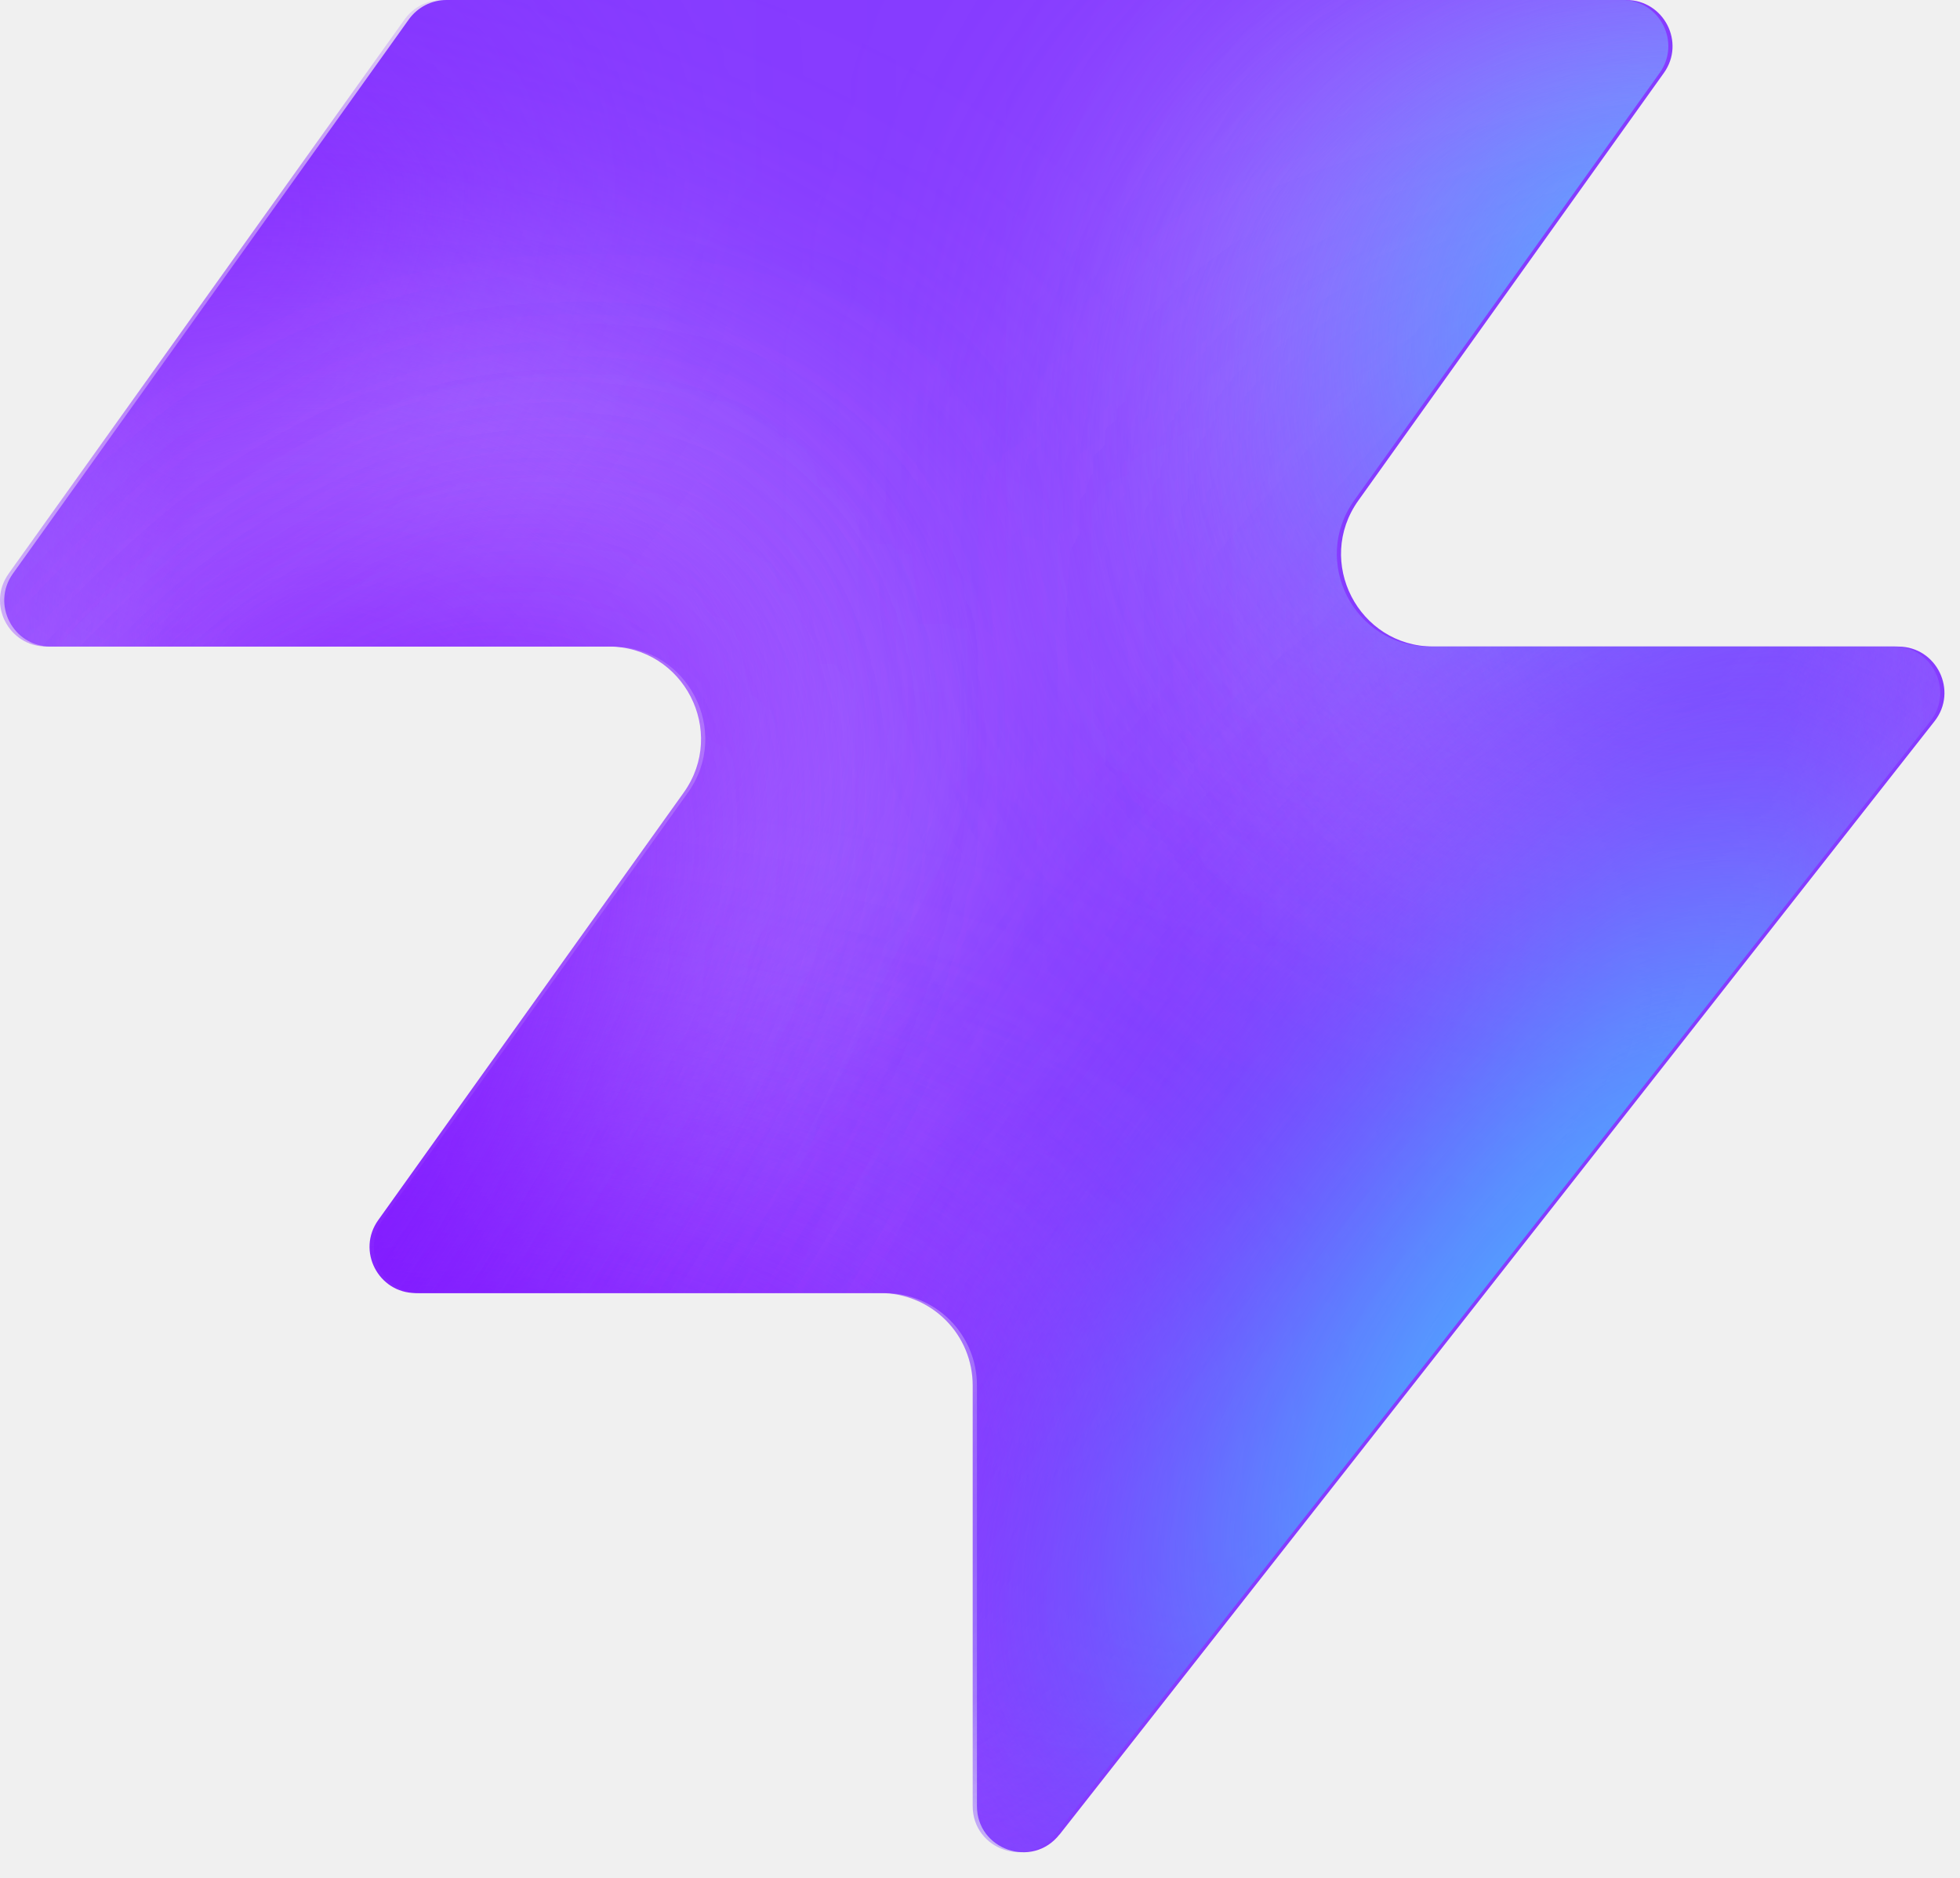
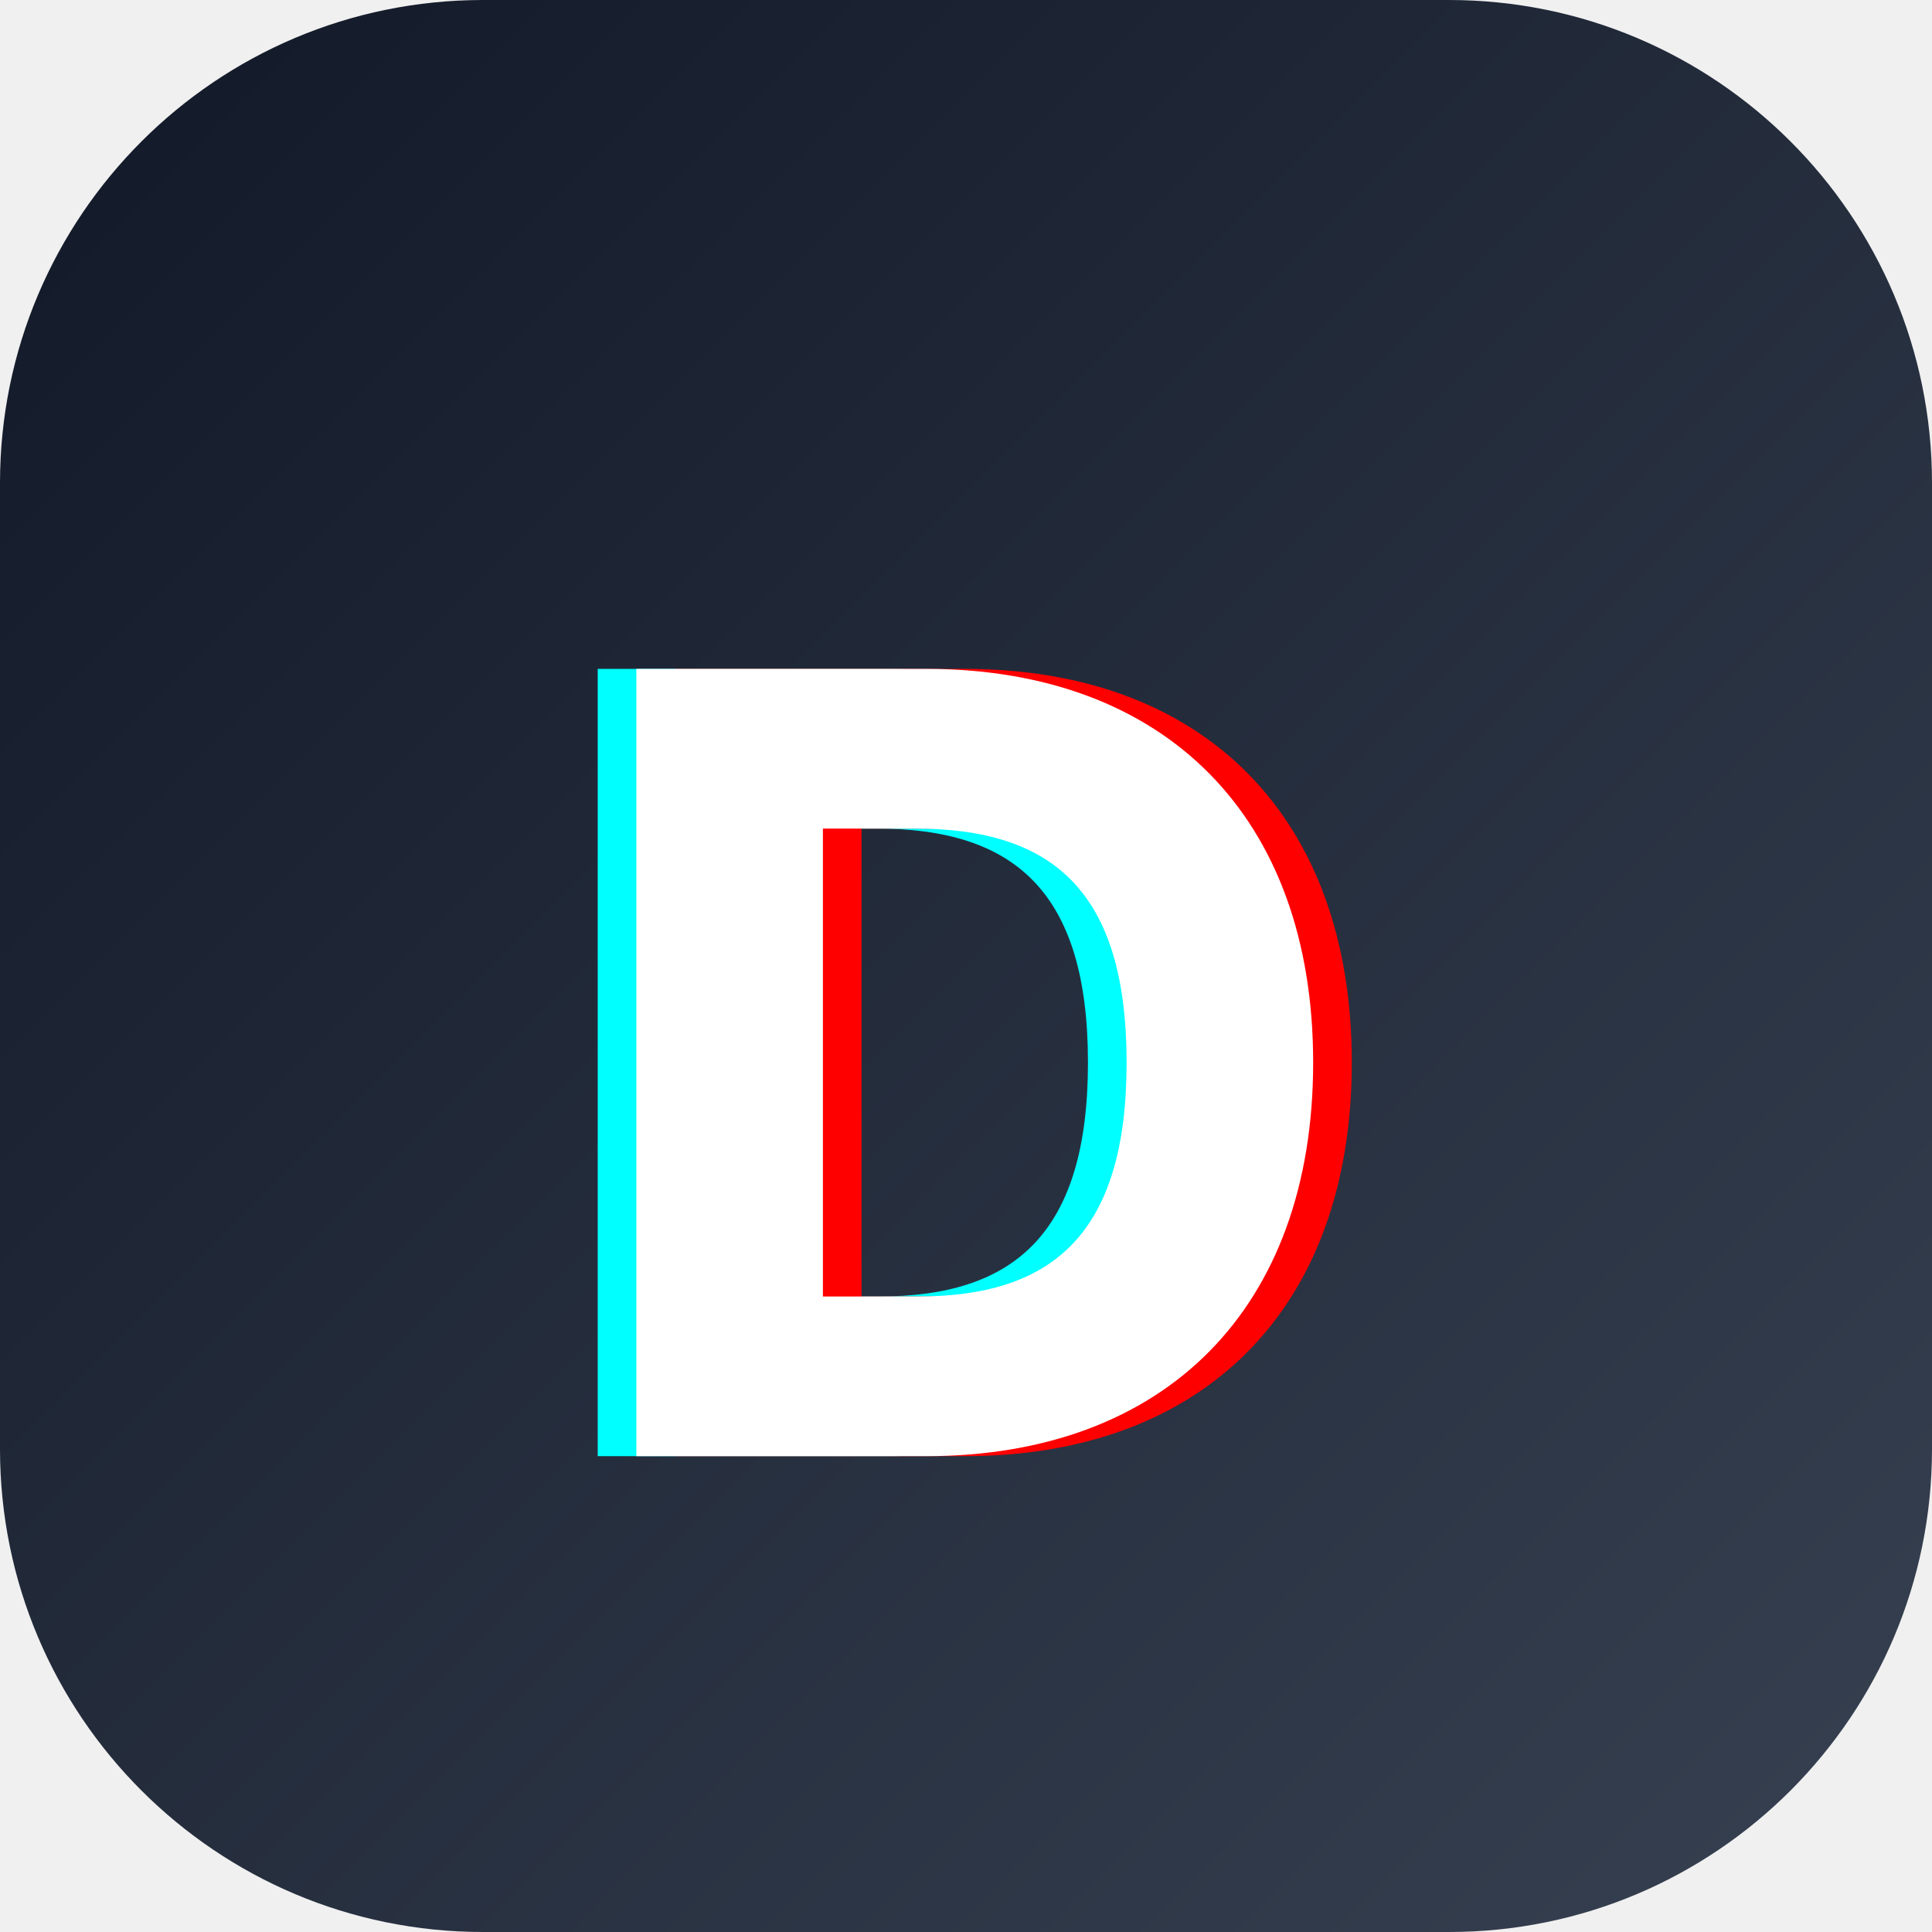
- <svg xmlns="http://www.w3.org/2000/svg" width="48" height="46" fill="none" viewBox="0 0 48 46">
-   <path fill="#863bff" d="M25.946 44.938c-.664.845-2.021.375-2.021-.698V33.937a2.26 2.26 0 0 0-2.262-2.262H10.287c-.92 0-1.456-1.04-.92-1.788l7.48-10.471c1.07-1.497 0-3.578-1.842-3.578H1.237c-.92 0-1.456-1.04-.92-1.788L10.013.474c.214-.297.556-.474.92-.474h28.894c.92 0 1.456 1.04.92 1.788l-7.48 10.471c-1.07 1.498 0 3.579 1.842 3.579h11.377c.943 0 1.473 1.088.89 1.83L25.947 44.94z" style="fill:#863bff;fill:color(display-p3 .525 .23 1);fill-opacity:1" />
-   <mask id="a" width="48" height="46" x="0" y="0" maskUnits="userSpaceOnUse" style="mask-type:alpha">
-     <path fill="#000" d="M25.842 44.938c-.664.844-2.021.375-2.021-.698V33.937a2.26 2.26 0 0 0-2.262-2.262H10.183c-.92 0-1.456-1.04-.92-1.788l7.48-10.471c1.07-1.498 0-3.579-1.842-3.579H1.133c-.92 0-1.456-1.04-.92-1.787L9.91.473c.214-.297.556-.474.92-.474h28.894c.92 0 1.456 1.04.92 1.788l-7.48 10.471c-1.07 1.498 0 3.578 1.842 3.578h11.377c.943 0 1.473 1.088.89 1.832L25.843 44.94z" style="fill:#000;fill-opacity:1" />
-   </mask>
-   <g mask="url(#a)">
-     <g filter="url(#b)">
-       <ellipse cx="5.508" cy="14.704" fill="#ede6ff" rx="5.508" ry="14.704" style="fill:#ede6ff;fill:color(display-p3 .927 .903 1);fill-opacity:1" transform="matrix(.00324 1 1 -.00324 -4.47 31.516)" />
-     </g>
-     <g filter="url(#c)">
-       <ellipse cx="10.399" cy="29.851" fill="#ede6ff" rx="10.399" ry="29.851" style="fill:#ede6ff;fill:color(display-p3 .927 .903 1);fill-opacity:1" transform="matrix(.00324 1 1 -.00324 -39.328 7.883)" />
-     </g>
-     <g filter="url(#d)">
-       <ellipse cx="5.508" cy="30.487" fill="#7e14ff" rx="5.508" ry="30.487" style="fill:#7e14ff;fill:color(display-p3 .492 .077 1);fill-opacity:1" transform="rotate(89.814 -25.913 -14.639)scale(1 -1)" />
-     </g>
-     <g filter="url(#e)">
-       <ellipse cx="5.508" cy="30.599" fill="#7e14ff" rx="5.508" ry="30.599" style="fill:#7e14ff;fill:color(display-p3 .492 .077 1);fill-opacity:1" transform="rotate(89.814 -32.644 -3.334)scale(1 -1)" />
-     </g>
-     <g filter="url(#f)">
-       <ellipse cx="5.508" cy="30.599" fill="#7e14ff" rx="5.508" ry="30.599" style="fill:#7e14ff;fill:color(display-p3 .492 .077 1);fill-opacity:1" transform="matrix(.00324 1 1 -.00324 -34.34 30.47)" />
-     </g>
-     <g filter="url(#g)">
-       <ellipse cx="14.072" cy="22.078" fill="#ede6ff" rx="14.072" ry="22.078" style="fill:#ede6ff;fill:color(display-p3 .927 .903 1);fill-opacity:1" transform="rotate(93.35 24.506 48.493)scale(-1 1)" />
-     </g>
-     <g filter="url(#h)">
-       <ellipse cx="3.47" cy="21.501" fill="#7e14ff" rx="3.47" ry="21.501" style="fill:#7e14ff;fill:color(display-p3 .492 .077 1);fill-opacity:1" transform="rotate(89.009 28.708 47.59)scale(-1 1)" />
-     </g>
-     <g filter="url(#i)">
-       <ellipse cx="3.47" cy="21.501" fill="#7e14ff" rx="3.47" ry="21.501" style="fill:#7e14ff;fill:color(display-p3 .492 .077 1);fill-opacity:1" transform="rotate(89.009 28.708 47.59)scale(-1 1)" />
-     </g>
-     <g filter="url(#j)">
-       <ellipse cx=".387" cy="8.972" fill="#7e14ff" rx="4.407" ry="29.108" style="fill:#7e14ff;fill:color(display-p3 .492 .077 1);fill-opacity:1" transform="rotate(39.51 .387 8.972)" />
-     </g>
-     <g filter="url(#k)">
-       <ellipse cx="47.523" cy="-6.092" fill="#7e14ff" rx="4.407" ry="29.108" style="fill:#7e14ff;fill:color(display-p3 .492 .077 1);fill-opacity:1" transform="rotate(37.892 47.523 -6.092)" />
-     </g>
-     <g filter="url(#l)">
-       <ellipse cx="41.412" cy="6.333" fill="#47bfff" rx="5.971" ry="9.665" style="fill:#47bfff;fill:color(display-p3 .28 .748 1);fill-opacity:1" transform="rotate(37.892 41.412 6.333)" />
-     </g>
-     <g filter="url(#m)">
-       <ellipse cx="-1.879" cy="38.332" fill="#7e14ff" rx="4.407" ry="29.108" style="fill:#7e14ff;fill:color(display-p3 .492 .077 1);fill-opacity:1" transform="rotate(37.892 -1.88 38.332)" />
-     </g>
-     <g filter="url(#n)">
-       <ellipse cx="-1.879" cy="38.332" fill="#7e14ff" rx="4.407" ry="29.108" style="fill:#7e14ff;fill:color(display-p3 .492 .077 1);fill-opacity:1" transform="rotate(37.892 -1.88 38.332)" />
-     </g>
-     <g filter="url(#o)">
-       <ellipse cx="35.651" cy="29.907" fill="#7e14ff" rx="4.407" ry="29.108" style="fill:#7e14ff;fill:color(display-p3 .492 .077 1);fill-opacity:1" transform="rotate(37.892 35.651 29.907)" />
-     </g>
-     <g filter="url(#p)">
-       <ellipse cx="38.418" cy="32.4" fill="#47bfff" rx="5.971" ry="15.297" style="fill:#47bfff;fill:color(display-p3 .28 .748 1);fill-opacity:1" transform="rotate(37.892 38.418 32.4)" />
-     </g>
-   </g>
+ <svg xmlns="http://www.w3.org/2000/svg" viewBox="0 0 100 100">
  <defs>
-     <filter id="b" width="60.045" height="41.654" x="-19.77" y="16.149" color-interpolation-filters="sRGB" filterUnits="userSpaceOnUse">
-       <feFlood flood-opacity="0" result="BackgroundImageFix" />
-       <feBlend in="SourceGraphic" in2="BackgroundImageFix" result="shape" />
-       <feGaussianBlur result="effect1_foregroundBlur_2002_17158" stdDeviation="7.659" />
-     </filter>
-     <filter id="c" width="90.34" height="51.437" x="-54.613" y="-7.533" color-interpolation-filters="sRGB" filterUnits="userSpaceOnUse">
-       <feFlood flood-opacity="0" result="BackgroundImageFix" />
-       <feBlend in="SourceGraphic" in2="BackgroundImageFix" result="shape" />
-       <feGaussianBlur result="effect1_foregroundBlur_2002_17158" stdDeviation="7.659" />
-     </filter>
-     <filter id="d" width="79.355" height="29.4" x="-49.64" y="2.03" color-interpolation-filters="sRGB" filterUnits="userSpaceOnUse">
-       <feFlood flood-opacity="0" result="BackgroundImageFix" />
-       <feBlend in="SourceGraphic" in2="BackgroundImageFix" result="shape" />
-       <feGaussianBlur result="effect1_foregroundBlur_2002_17158" stdDeviation="4.596" />
-     </filter>
-     <filter id="e" width="79.579" height="29.4" x="-45.045" y="20.029" color-interpolation-filters="sRGB" filterUnits="userSpaceOnUse">
-       <feFlood flood-opacity="0" result="BackgroundImageFix" />
-       <feBlend in="SourceGraphic" in2="BackgroundImageFix" result="shape" />
-       <feGaussianBlur result="effect1_foregroundBlur_2002_17158" stdDeviation="4.596" />
-     </filter>
-     <filter id="f" width="79.579" height="29.4" x="-43.513" y="21.178" color-interpolation-filters="sRGB" filterUnits="userSpaceOnUse">
-       <feFlood flood-opacity="0" result="BackgroundImageFix" />
-       <feBlend in="SourceGraphic" in2="BackgroundImageFix" result="shape" />
-       <feGaussianBlur result="effect1_foregroundBlur_2002_17158" stdDeviation="4.596" />
-     </filter>
-     <filter id="g" width="74.749" height="58.852" x="15.756" y="-17.901" color-interpolation-filters="sRGB" filterUnits="userSpaceOnUse">
-       <feFlood flood-opacity="0" result="BackgroundImageFix" />
-       <feBlend in="SourceGraphic" in2="BackgroundImageFix" result="shape" />
-       <feGaussianBlur result="effect1_foregroundBlur_2002_17158" stdDeviation="7.659" />
-     </filter>
-     <filter id="h" width="61.377" height="25.362" x="23.548" y="2.284" color-interpolation-filters="sRGB" filterUnits="userSpaceOnUse">
-       <feFlood flood-opacity="0" result="BackgroundImageFix" />
-       <feBlend in="SourceGraphic" in2="BackgroundImageFix" result="shape" />
-       <feGaussianBlur result="effect1_foregroundBlur_2002_17158" stdDeviation="4.596" />
-     </filter>
-     <filter id="i" width="61.377" height="25.362" x="23.548" y="2.284" color-interpolation-filters="sRGB" filterUnits="userSpaceOnUse">
-       <feFlood flood-opacity="0" result="BackgroundImageFix" />
-       <feBlend in="SourceGraphic" in2="BackgroundImageFix" result="shape" />
-       <feGaussianBlur result="effect1_foregroundBlur_2002_17158" stdDeviation="4.596" />
-     </filter>
-     <filter id="j" width="56.045" height="63.649" x="-27.636" y="-22.853" color-interpolation-filters="sRGB" filterUnits="userSpaceOnUse">
-       <feFlood flood-opacity="0" result="BackgroundImageFix" />
-       <feBlend in="SourceGraphic" in2="BackgroundImageFix" result="shape" />
-       <feGaussianBlur result="effect1_foregroundBlur_2002_17158" stdDeviation="4.596" />
-     </filter>
-     <filter id="k" width="54.814" height="64.646" x="20.116" y="-38.415" color-interpolation-filters="sRGB" filterUnits="userSpaceOnUse">
-       <feFlood flood-opacity="0" result="BackgroundImageFix" />
-       <feBlend in="SourceGraphic" in2="BackgroundImageFix" result="shape" />
-       <feGaussianBlur result="effect1_foregroundBlur_2002_17158" stdDeviation="4.596" />
-     </filter>
-     <filter id="l" width="33.541" height="35.313" x="24.641" y="-11.323" color-interpolation-filters="sRGB" filterUnits="userSpaceOnUse">
-       <feFlood flood-opacity="0" result="BackgroundImageFix" />
-       <feBlend in="SourceGraphic" in2="BackgroundImageFix" result="shape" />
-       <feGaussianBlur result="effect1_foregroundBlur_2002_17158" stdDeviation="4.596" />
-     </filter>
-     <filter id="m" width="54.814" height="64.646" x="-29.286" y="6.009" color-interpolation-filters="sRGB" filterUnits="userSpaceOnUse">
-       <feFlood flood-opacity="0" result="BackgroundImageFix" />
-       <feBlend in="SourceGraphic" in2="BackgroundImageFix" result="shape" />
-       <feGaussianBlur result="effect1_foregroundBlur_2002_17158" stdDeviation="4.596" />
-     </filter>
-     <filter id="n" width="54.814" height="64.646" x="-29.286" y="6.009" color-interpolation-filters="sRGB" filterUnits="userSpaceOnUse">
-       <feFlood flood-opacity="0" result="BackgroundImageFix" />
-       <feBlend in="SourceGraphic" in2="BackgroundImageFix" result="shape" />
-       <feGaussianBlur result="effect1_foregroundBlur_2002_17158" stdDeviation="4.596" />
-     </filter>
-     <filter id="o" width="54.814" height="64.646" x="8.244" y="-2.416" color-interpolation-filters="sRGB" filterUnits="userSpaceOnUse">
-       <feFlood flood-opacity="0" result="BackgroundImageFix" />
-       <feBlend in="SourceGraphic" in2="BackgroundImageFix" result="shape" />
-       <feGaussianBlur result="effect1_foregroundBlur_2002_17158" stdDeviation="4.596" />
-     </filter>
-     <filter id="p" width="39.409" height="43.623" x="18.713" y="10.588" color-interpolation-filters="sRGB" filterUnits="userSpaceOnUse">
-       <feFlood flood-opacity="0" result="BackgroundImageFix" />
-       <feBlend in="SourceGraphic" in2="BackgroundImageFix" result="shape" />
-       <feGaussianBlur result="effect1_foregroundBlur_2002_17158" stdDeviation="4.596" />
-     </filter>
+     <linearGradient id="bg" x1="0%" y1="0%" x2="100%" y2="100%">
+       <stop offset="0%" stop-color="#111827" />
+       <stop offset="100%" stop-color="#374151" />
+     </linearGradient>
  </defs>
+   <rect width="100" height="100" rx="25" fill="url(#bg)" />
+   <text x="50" y="55" font-family="system-ui, -apple-system, sans-serif" font-weight="800" font-size="56" text-anchor="middle" dominant-baseline="central" fill="#00ffff" transform="translate(-2, 0)">D</text>
+   <text x="50" y="55" font-family="system-ui, -apple-system, sans-serif" font-weight="800" font-size="56" text-anchor="middle" dominant-baseline="central" fill="#ff0000" transform="translate(2, 0)">D</text>
+   <text x="50" y="55" font-family="system-ui, -apple-system, sans-serif" font-weight="800" font-size="56" text-anchor="middle" dominant-baseline="central" fill="#ffffff">D</text>
</svg>
